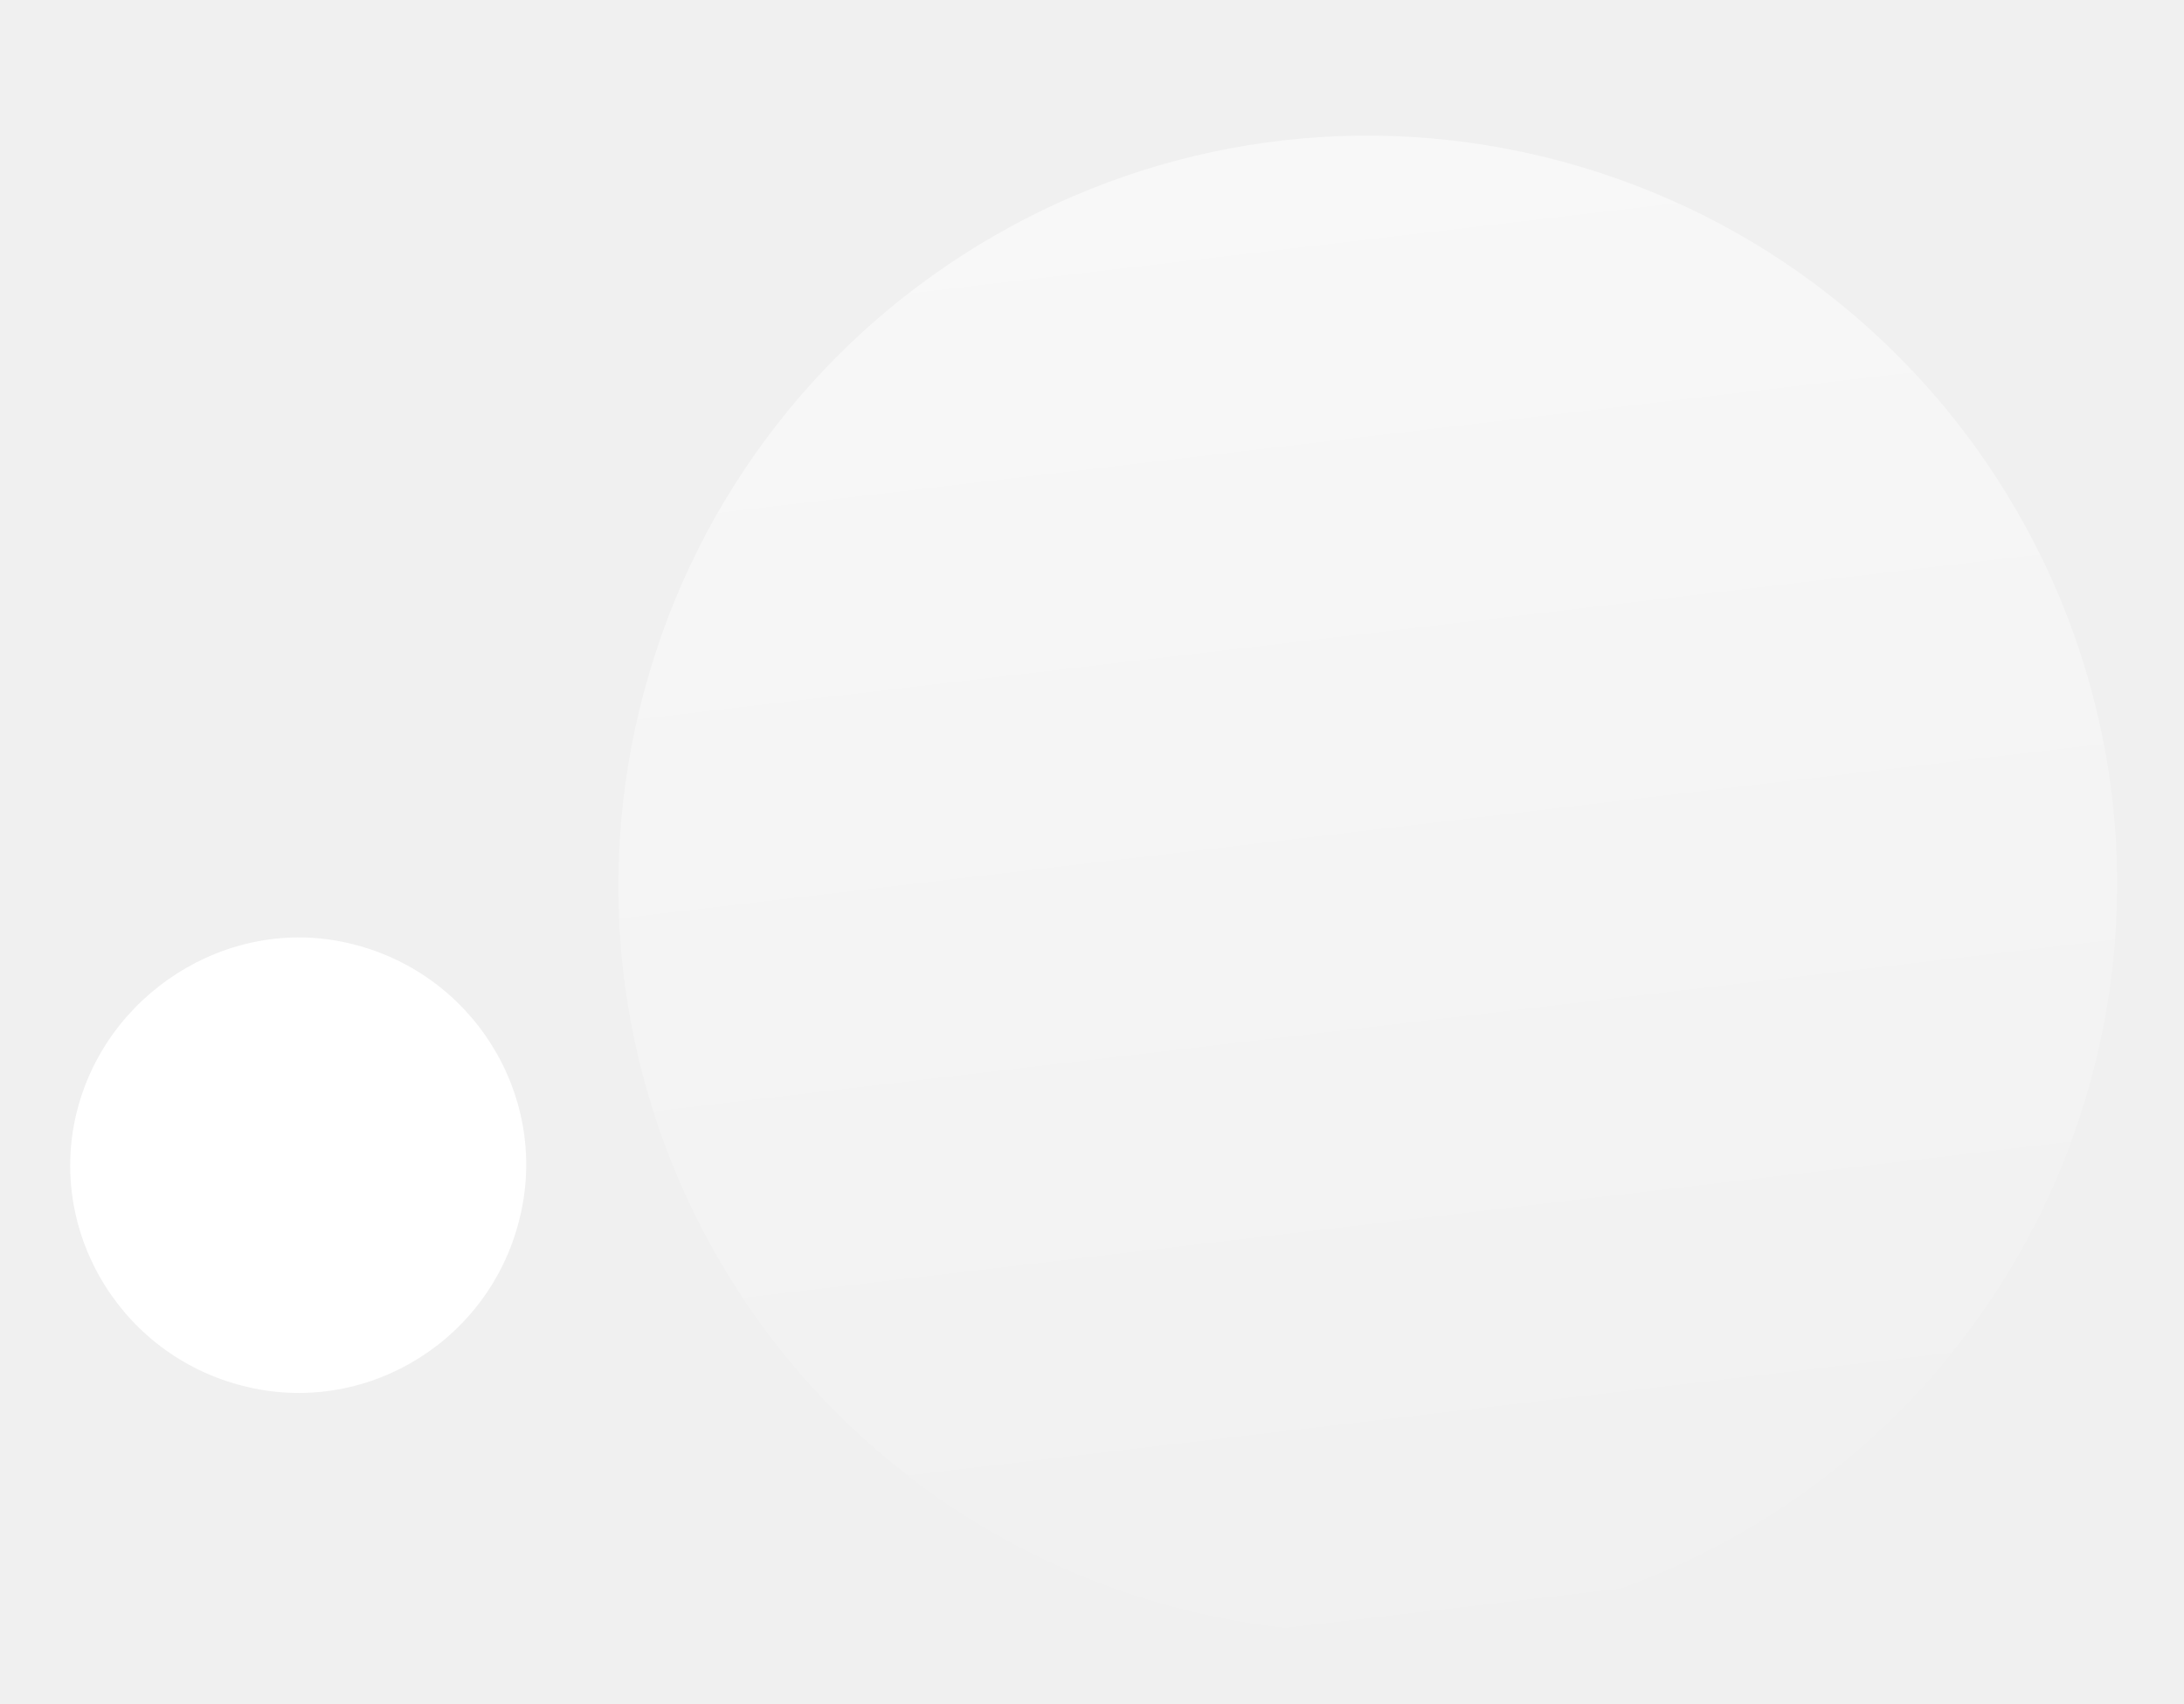
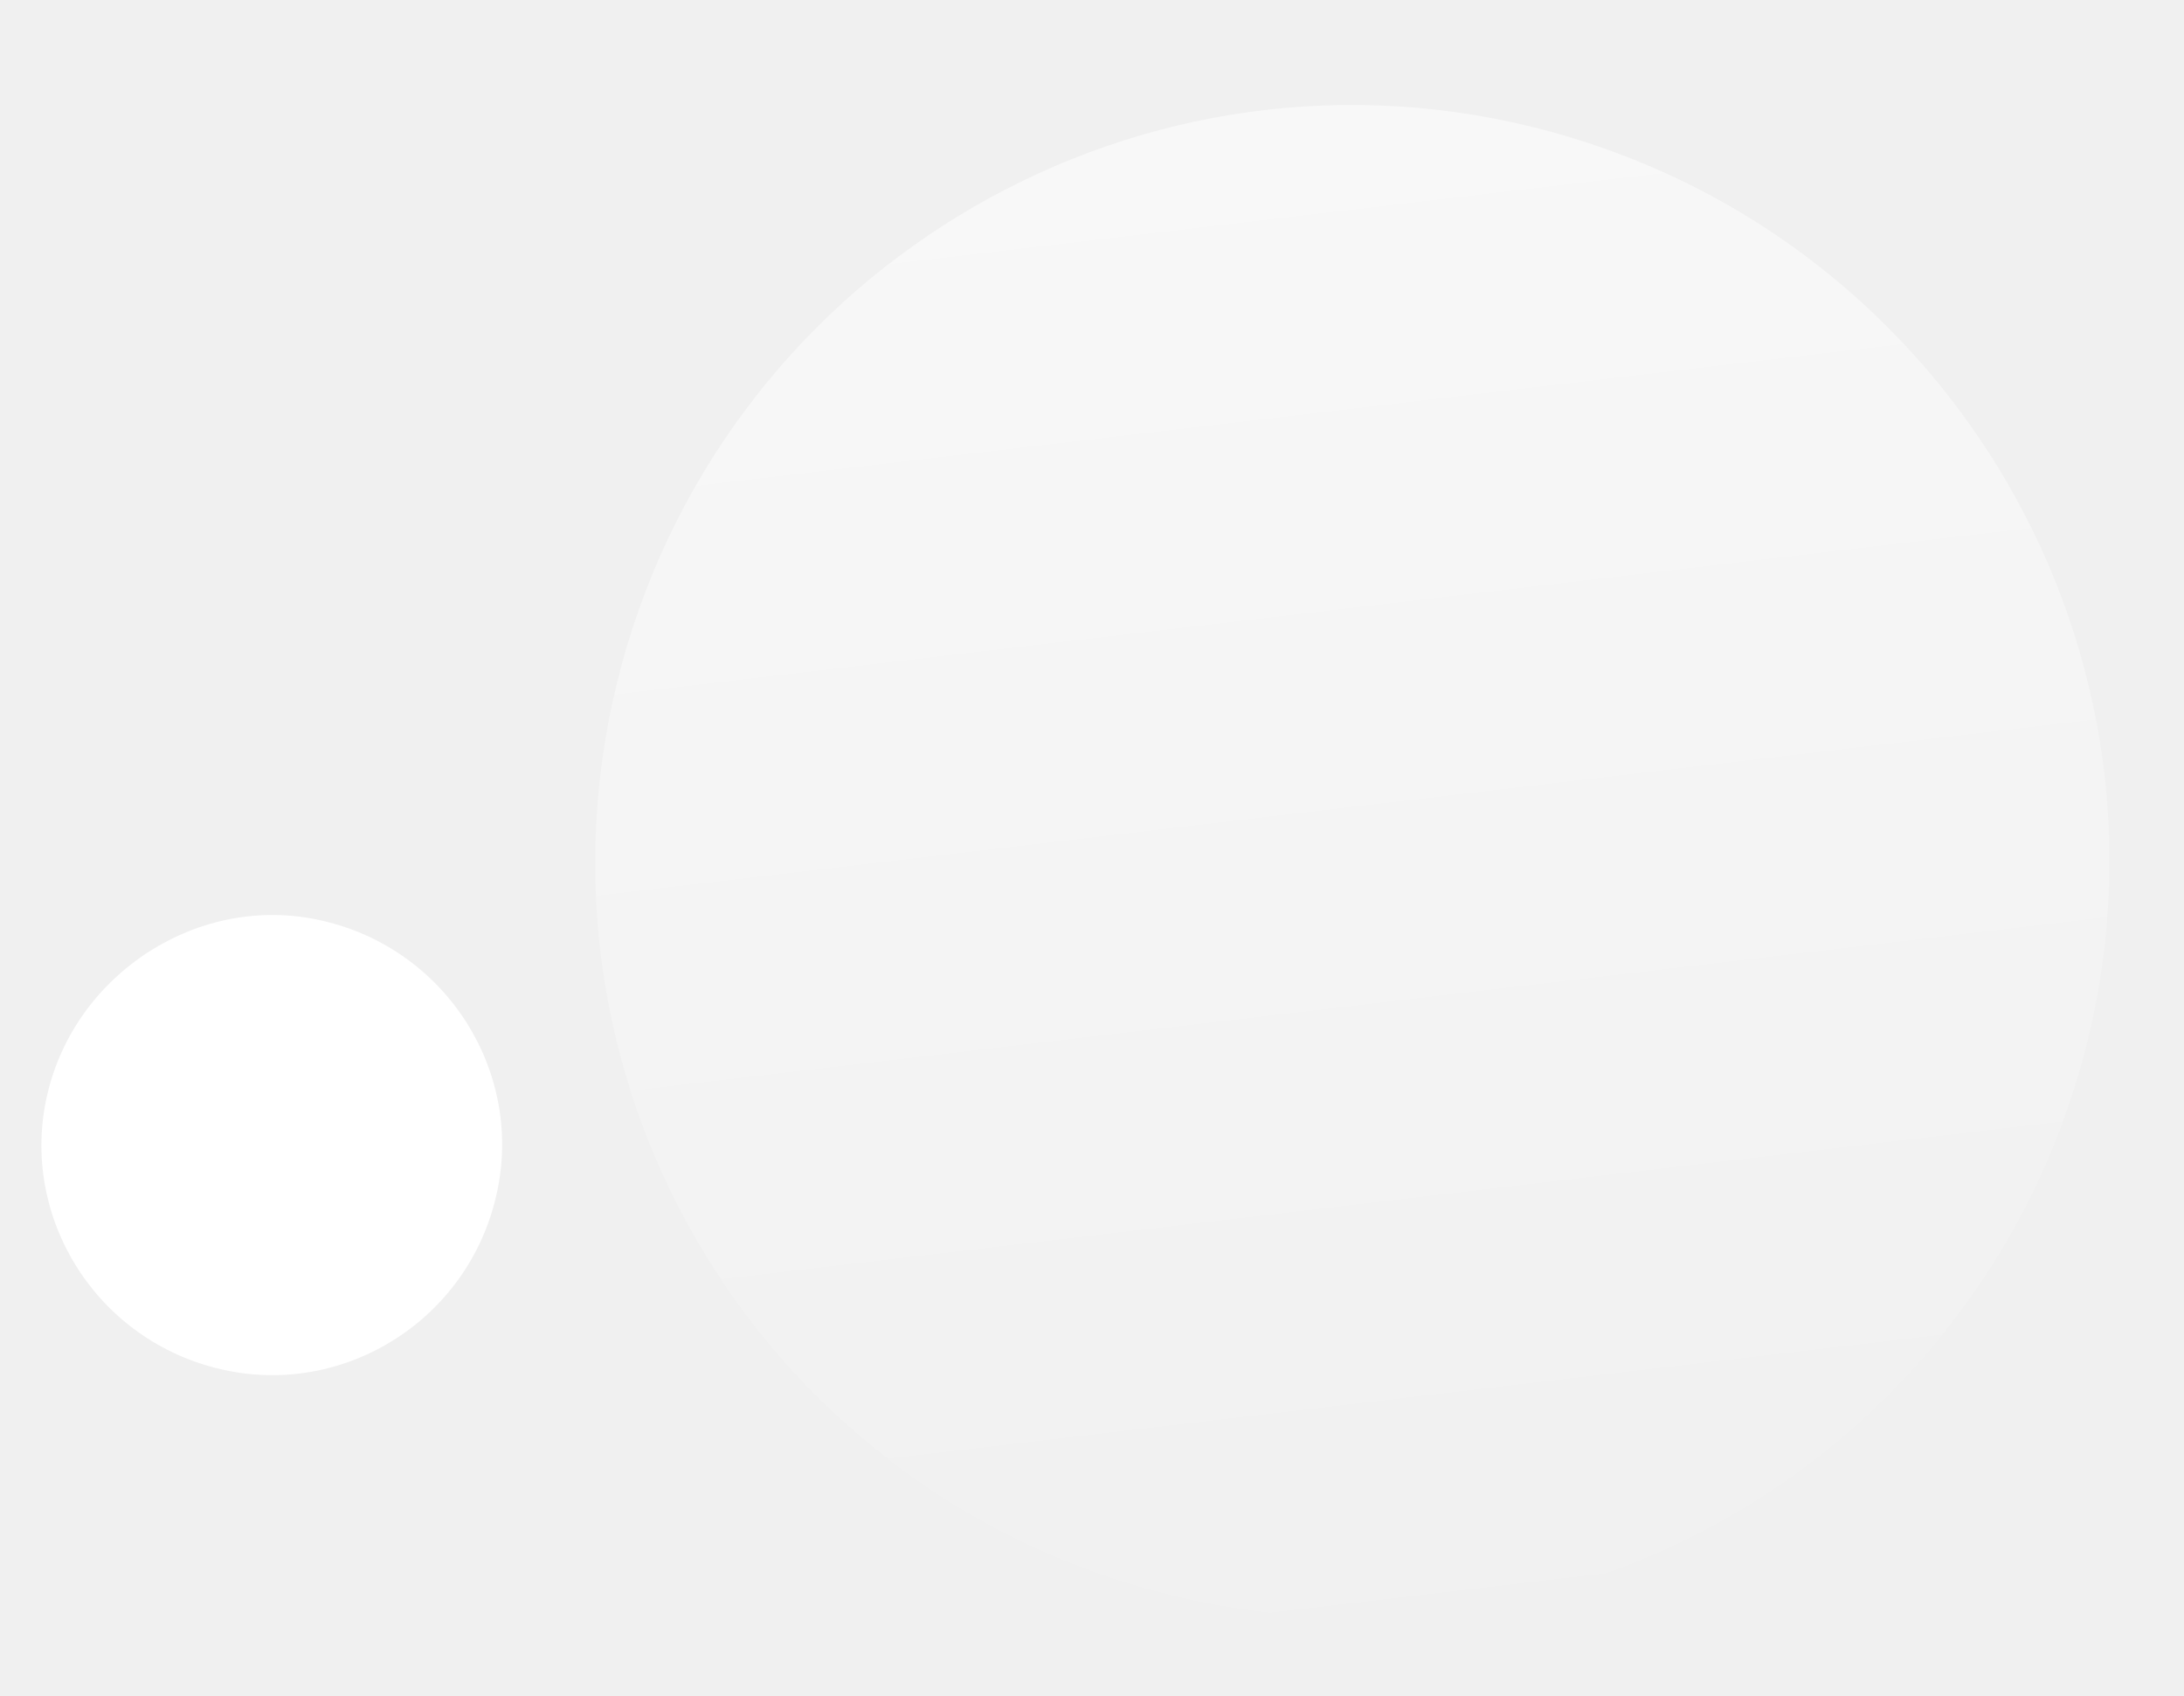
- <svg xmlns="http://www.w3.org/2000/svg" width="50" height="39" viewBox="0 0 50 39" fill="none">
-   <path style="mix-blend-mode:screen" d="M47.874 24.699C45.403 33.794 36.03 39.255 26.854 36.78C17.678 34.304 12.28 24.946 14.757 15.781C17.228 6.685 26.601 1.225 35.777 3.7C44.883 6.17 50.351 15.533 47.874 24.699Z" fill="url(#paint0_linear_224_21)" />
+ <svg xmlns="http://www.w3.org/2000/svg" width="67" height="52" viewBox="0 0 67 52" fill="none">
+   <path style="mix-blend-mode:screen" d="M63.906 32.455C60.561 44.768 47.872 52.161 35.45 48.81C23.027 45.459 15.719 32.79 19.072 20.382C22.418 8.068 35.106 0.676 47.529 4.027C59.856 7.371 67.259 20.047 63.906 32.455Z" fill="url(#paint0_linear_285_630)" />
  <g style="mix-blend-mode:screen">
-     <path d="M5.691 31.75C2.853 31.106 1.1 28.295 1.738 25.531C2.377 22.766 5.196 20.945 7.964 21.583C10.802 22.227 12.555 25.038 11.916 27.803C11.272 30.637 8.459 32.388 5.691 31.75Z" fill="white" />
+     <path d="M6.799 42.001C2.957 41.129 0.584 37.324 1.448 33.581C2.313 29.838 6.129 27.373 9.876 28.237C13.718 29.109 16.092 32.914 15.227 36.657C14.355 40.495 10.546 42.865 6.799 42.001Z" fill="white" />
  </g>
  <defs>
-     <linearGradient id="paint0_linear_224_21" x1="27.618" y1="-10.93" x2="33.494" y2="39.039" gradientUnits="userSpaceOnUse">
+     <linearGradient id="paint0_linear_285_630" x1="36.484" y1="-15.779" x2="44.438" y2="51.868" gradientUnits="userSpaceOnUse">
      <stop stop-color="#BFBFBF" />
      <stop offset="1" />
    </linearGradient>
  </defs>
</svg>
